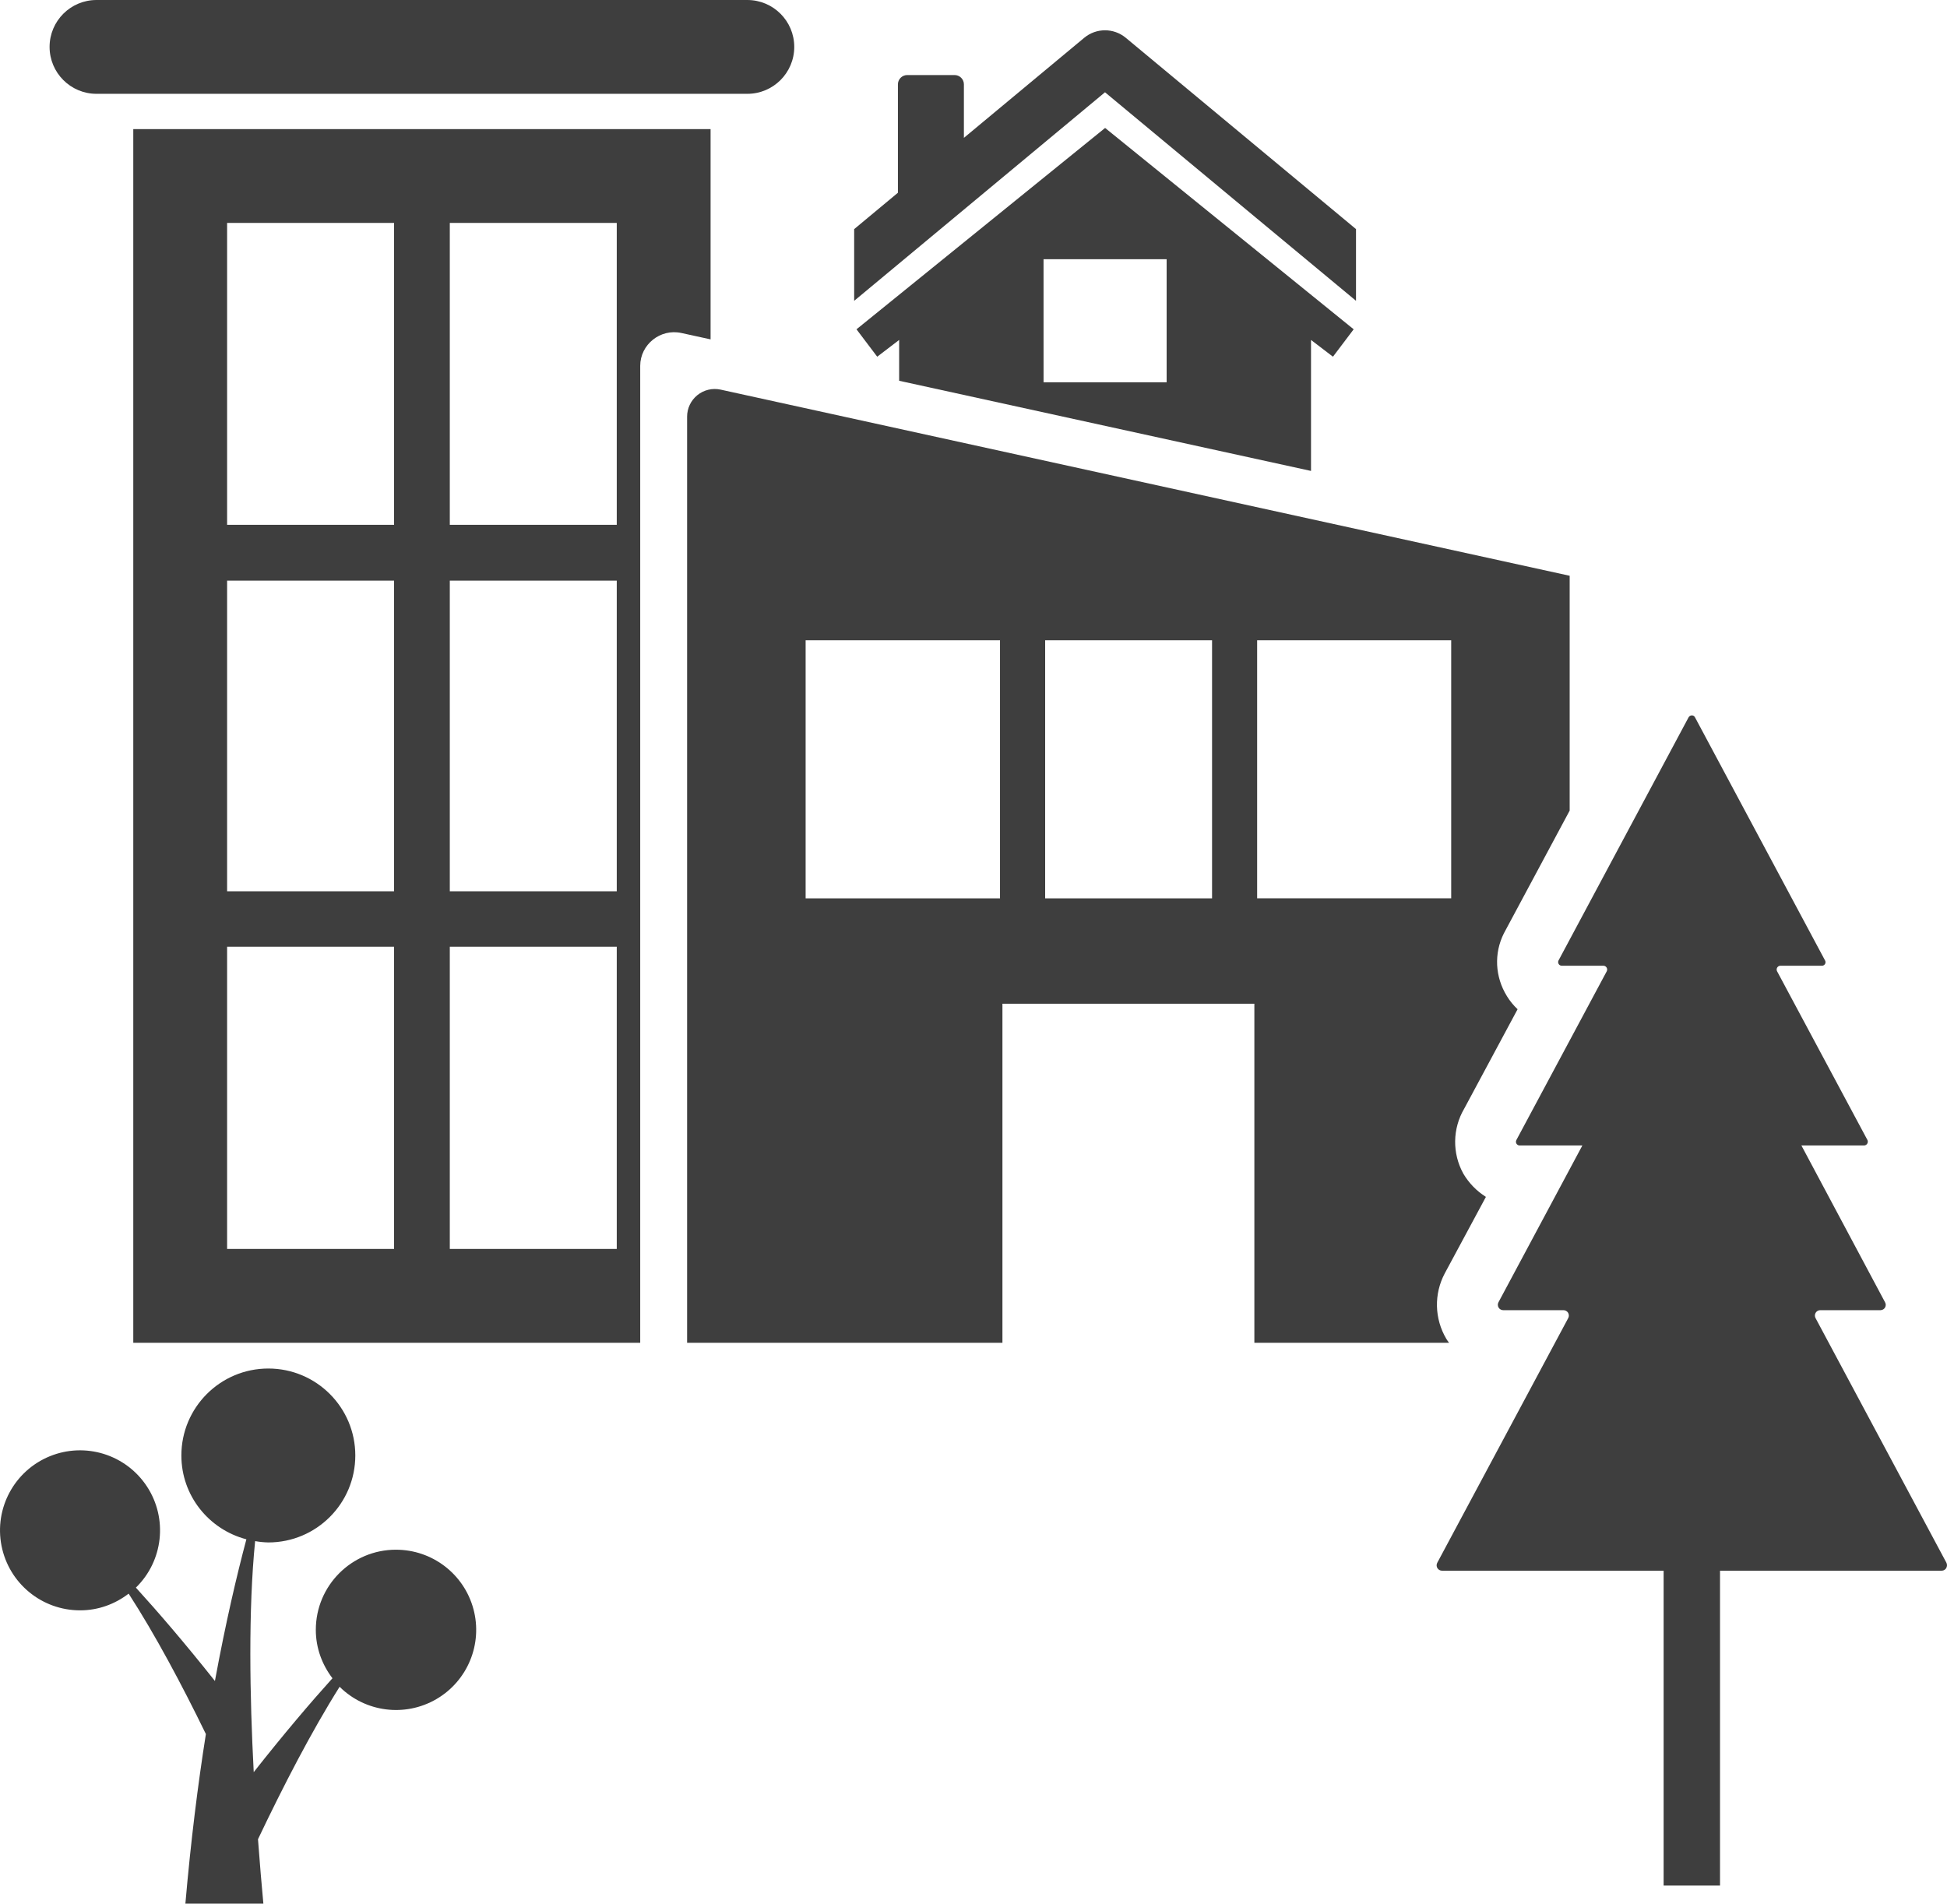
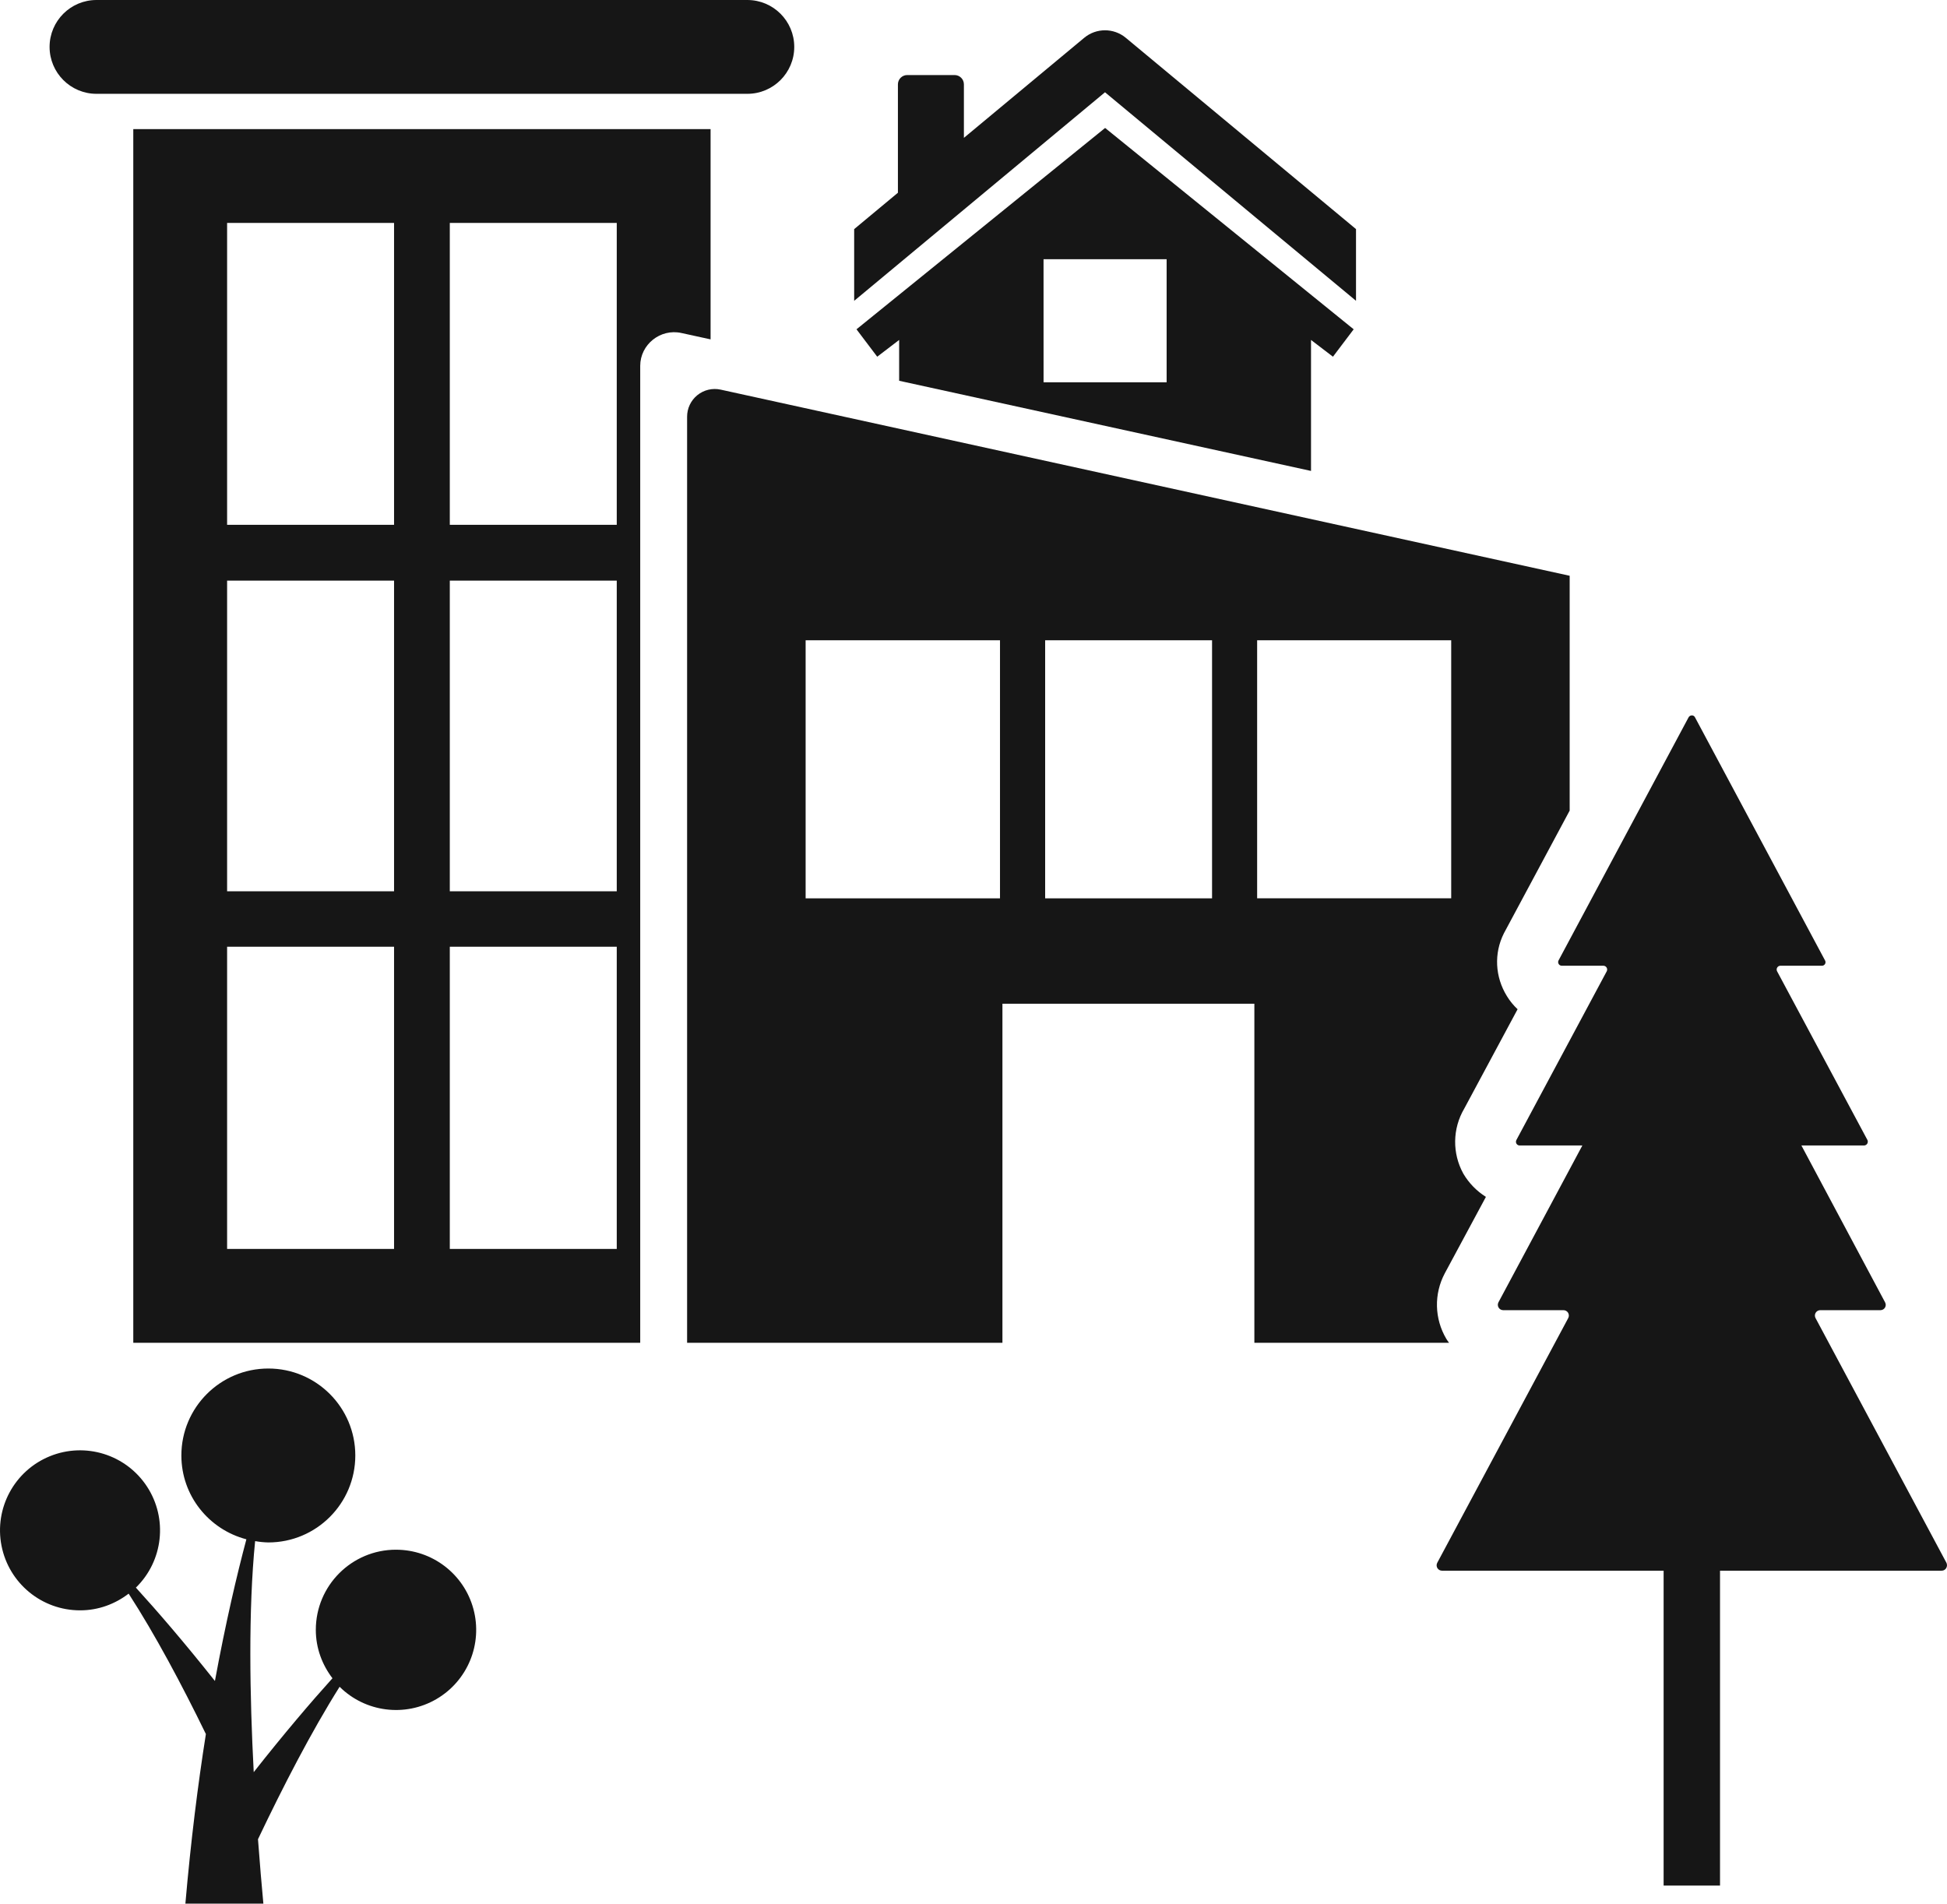
<svg xmlns="http://www.w3.org/2000/svg" id="Camada_1" data-name="Camada 1" viewBox="0 0 2951.41 2885.93">
  <defs>
-     <style>.cls-1{fill:#3e3e3e;}</style>
+     <style>.cls-1{fill:#161616;}</style>
  </defs>
  <path class="cls-1" d="M2773.76,2086.51a8.14,8.14,0,0,1,7.24-11.94h91.31a8,8,0,0,0,6.87-11.94l-126.82-237.73h95a5.8,5.8,0,0,0,5.07-8.35l-137-255.86a5.77,5.77,0,0,1,5.07-8.3h63a5.33,5.33,0,0,0,4.7-8l-197.11-368.52c-1.8-4-7.61-4-9.78,0L2384.2,1544.4a5.51,5.51,0,0,0,5.07,8h63a5.77,5.77,0,0,1,5.07,8.3l-137,255.86a5.64,5.64,0,0,0,4.7,8.35h95.28l-127.19,237.73a8.14,8.14,0,0,0,7.24,11.94h91.31a8.13,8.13,0,0,1,7.24,11.94l-198.58,371.06a8.14,8.14,0,0,0,7.24,11.94h335.92v477.36h85.5V2469.52H2965c6.18,0,9.78-6.5,7.24-11.94Z" transform="translate(-21.66 -88.34)" />
  <path class="cls-1" d="M621.92,2437.7A121.54,121.54,0,0,0,500.4,2559.22c0,27.72,9.64,52.94,25.23,73.37-33.07,36.66-73.65,84.3-119.35,142.32-6.09-115.43-8.3-246,2.12-350.22a129.64,129.64,0,0,0,20,2,131.83,131.83,0,1,0-131.8-131.8c0,61.24,42,112.25,98.55,127.05-14.25,53.4-31.36,126-47.69,214.77-46.44-58.48-87.07-105.61-119.81-141.53a121.29,121.29,0,1,0-84.44,34.45c27.72,0,53-9.64,73.46-25.32,39.94,61.75,80.24,137.2,117.09,212.88-12.08,76.19-22.87,162.33-31.08,257.1H420.9c-2.54-27.35-5.35-59.63-8.16-97.68,38.28-80.47,81-163.21,123.73-231.09a121.5,121.5,0,1,0,85.46-207.8Z" transform="translate(-21.66 -88.34)" />
  <path class="cls-1" d="M1925.7,418.54l149.79,124.38,1.71,1.43V435.65c-22.41-18.49-326.56-271.35-349-290a49.28,49.28,0,0,0-63,0c-71.25,59.21-33.25,27.62-182.39,151.68V216.22a14.11,14.11,0,0,0-14.11-14.11h-71.8a14.12,14.12,0,0,0-14.11,14.16V380.54c-45.33,37.72-33.16,27.58-66.32,55.16v108.7l380.24-316.18C1700.88,231.67,1921.46,415,1925.7,418.54Z" transform="translate(-21.66 -88.34)" />
  <path class="cls-1" d="M2009,802.28V603.7l33.25,25.41,31.41-41.55L1696.87,282.31,1320,587.56l31.41,41.55,33.25-25.41v61.89Zm-405.46-321h186.59V667.9H1603.57Z" transform="translate(-21.66 -88.34)" />
  <path class="cls-1" d="M1098.82,284.11H223.7V2124H992.15v-1481c0-32.33,30.48-56.82,62.35-49.85l44.32,9.68ZM619,1981.73H365.92V1523.6H619Zm0-542.16H365.92v-471H619ZM619,884H365.92V426.33H619ZM956.59,1981.73H703.5V1523.6H956.59Zm0-542.16H703.5v-471H956.59Zm0-555.58H703.5V426.33H956.59Z" transform="translate(-21.66 -88.34)" />
  <path class="cls-1" d="M167.94,230.57h986.59a71.11,71.11,0,0,0,0-142.23H167.94a71.11,71.11,0,0,0,0,142.23Z" transform="translate(-21.66 -88.34)" />
  <path class="cls-1" d="M2218.23,2124a67.48,67.48,0,0,1-4.15-6,101.28,101.28,0,0,1-2.31-99.29l62.35-115.89a103.67,103.67,0,0,1-34.17-35.1,99.47,99.47,0,0,1,1.38-98.83l80.8-150.53a95.78,95.78,0,0,1-16.19-19.88c-18-29.1-19.88-64.66-4.61-95.14l99.75-186.13v-356L1114,679a41.93,41.93,0,0,0-50.78,41.09V2124h478V1610h381.9v514Zm-680.69-673.77H1242.89V1059h294.64Zm321.44,0h-253V1059h253ZM1927.32,1059H2221.5v391.17H1927.32Z" transform="translate(-21.66 -88.34)" />
</svg>
